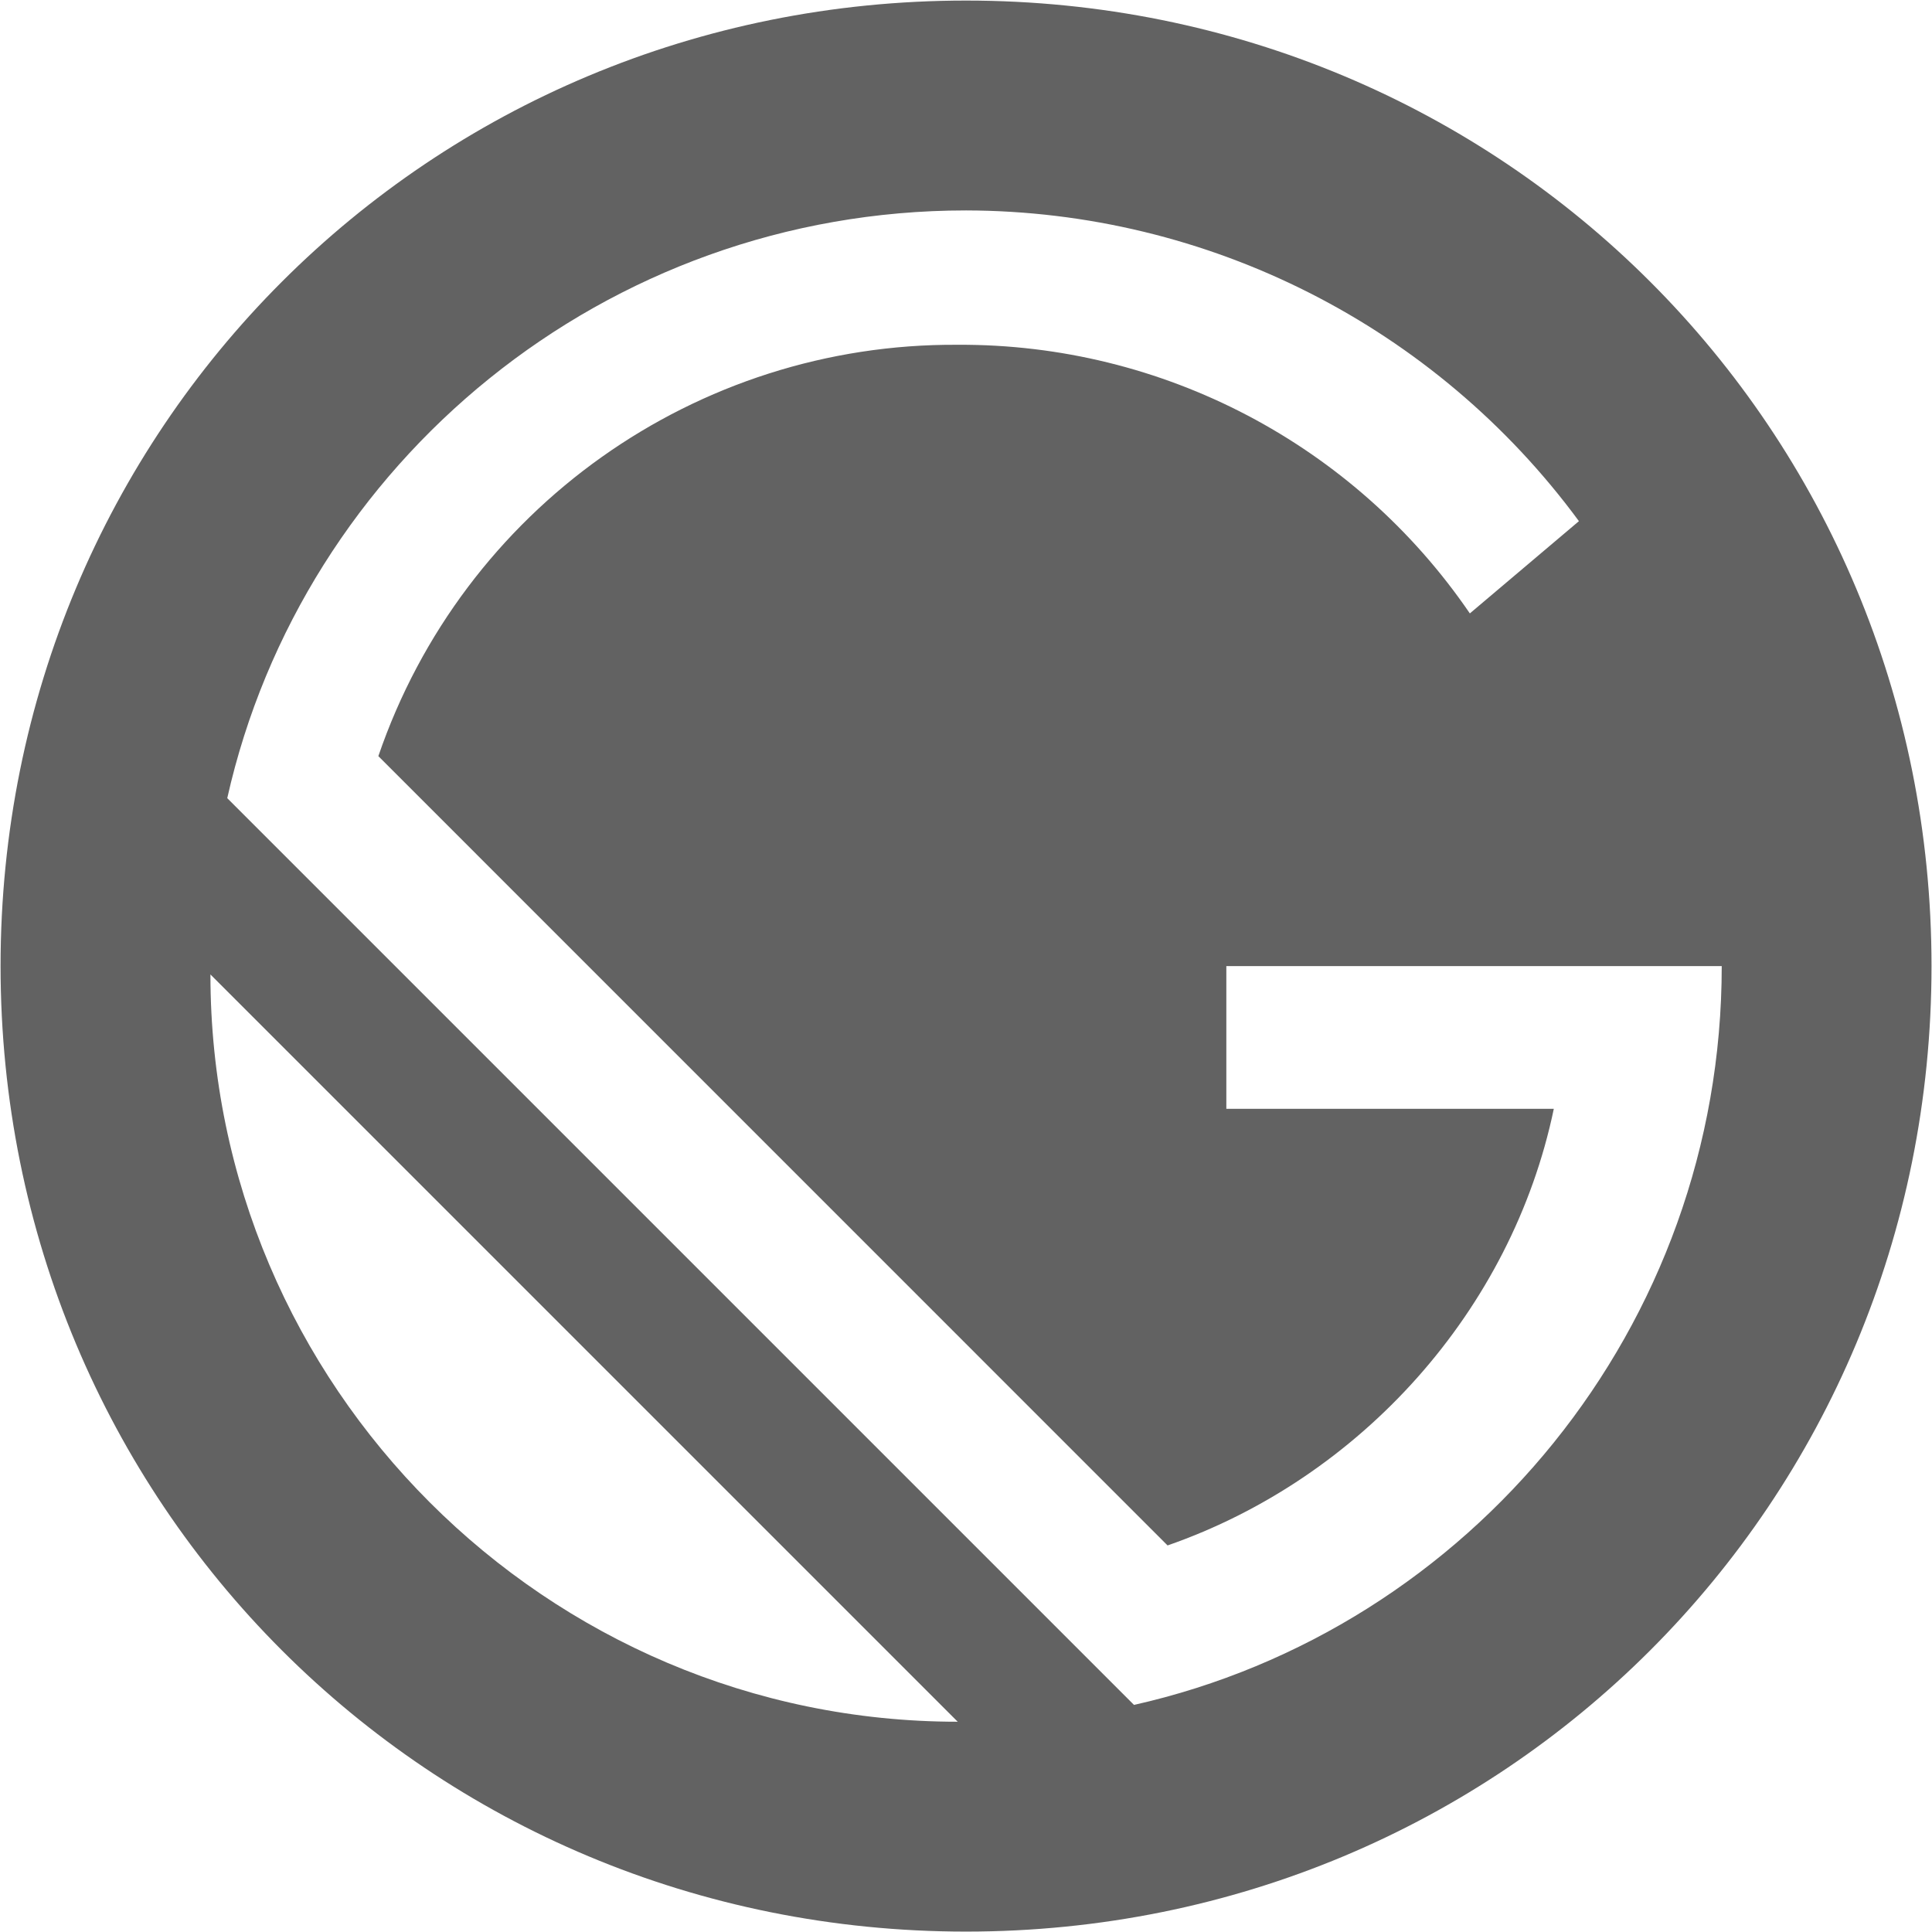
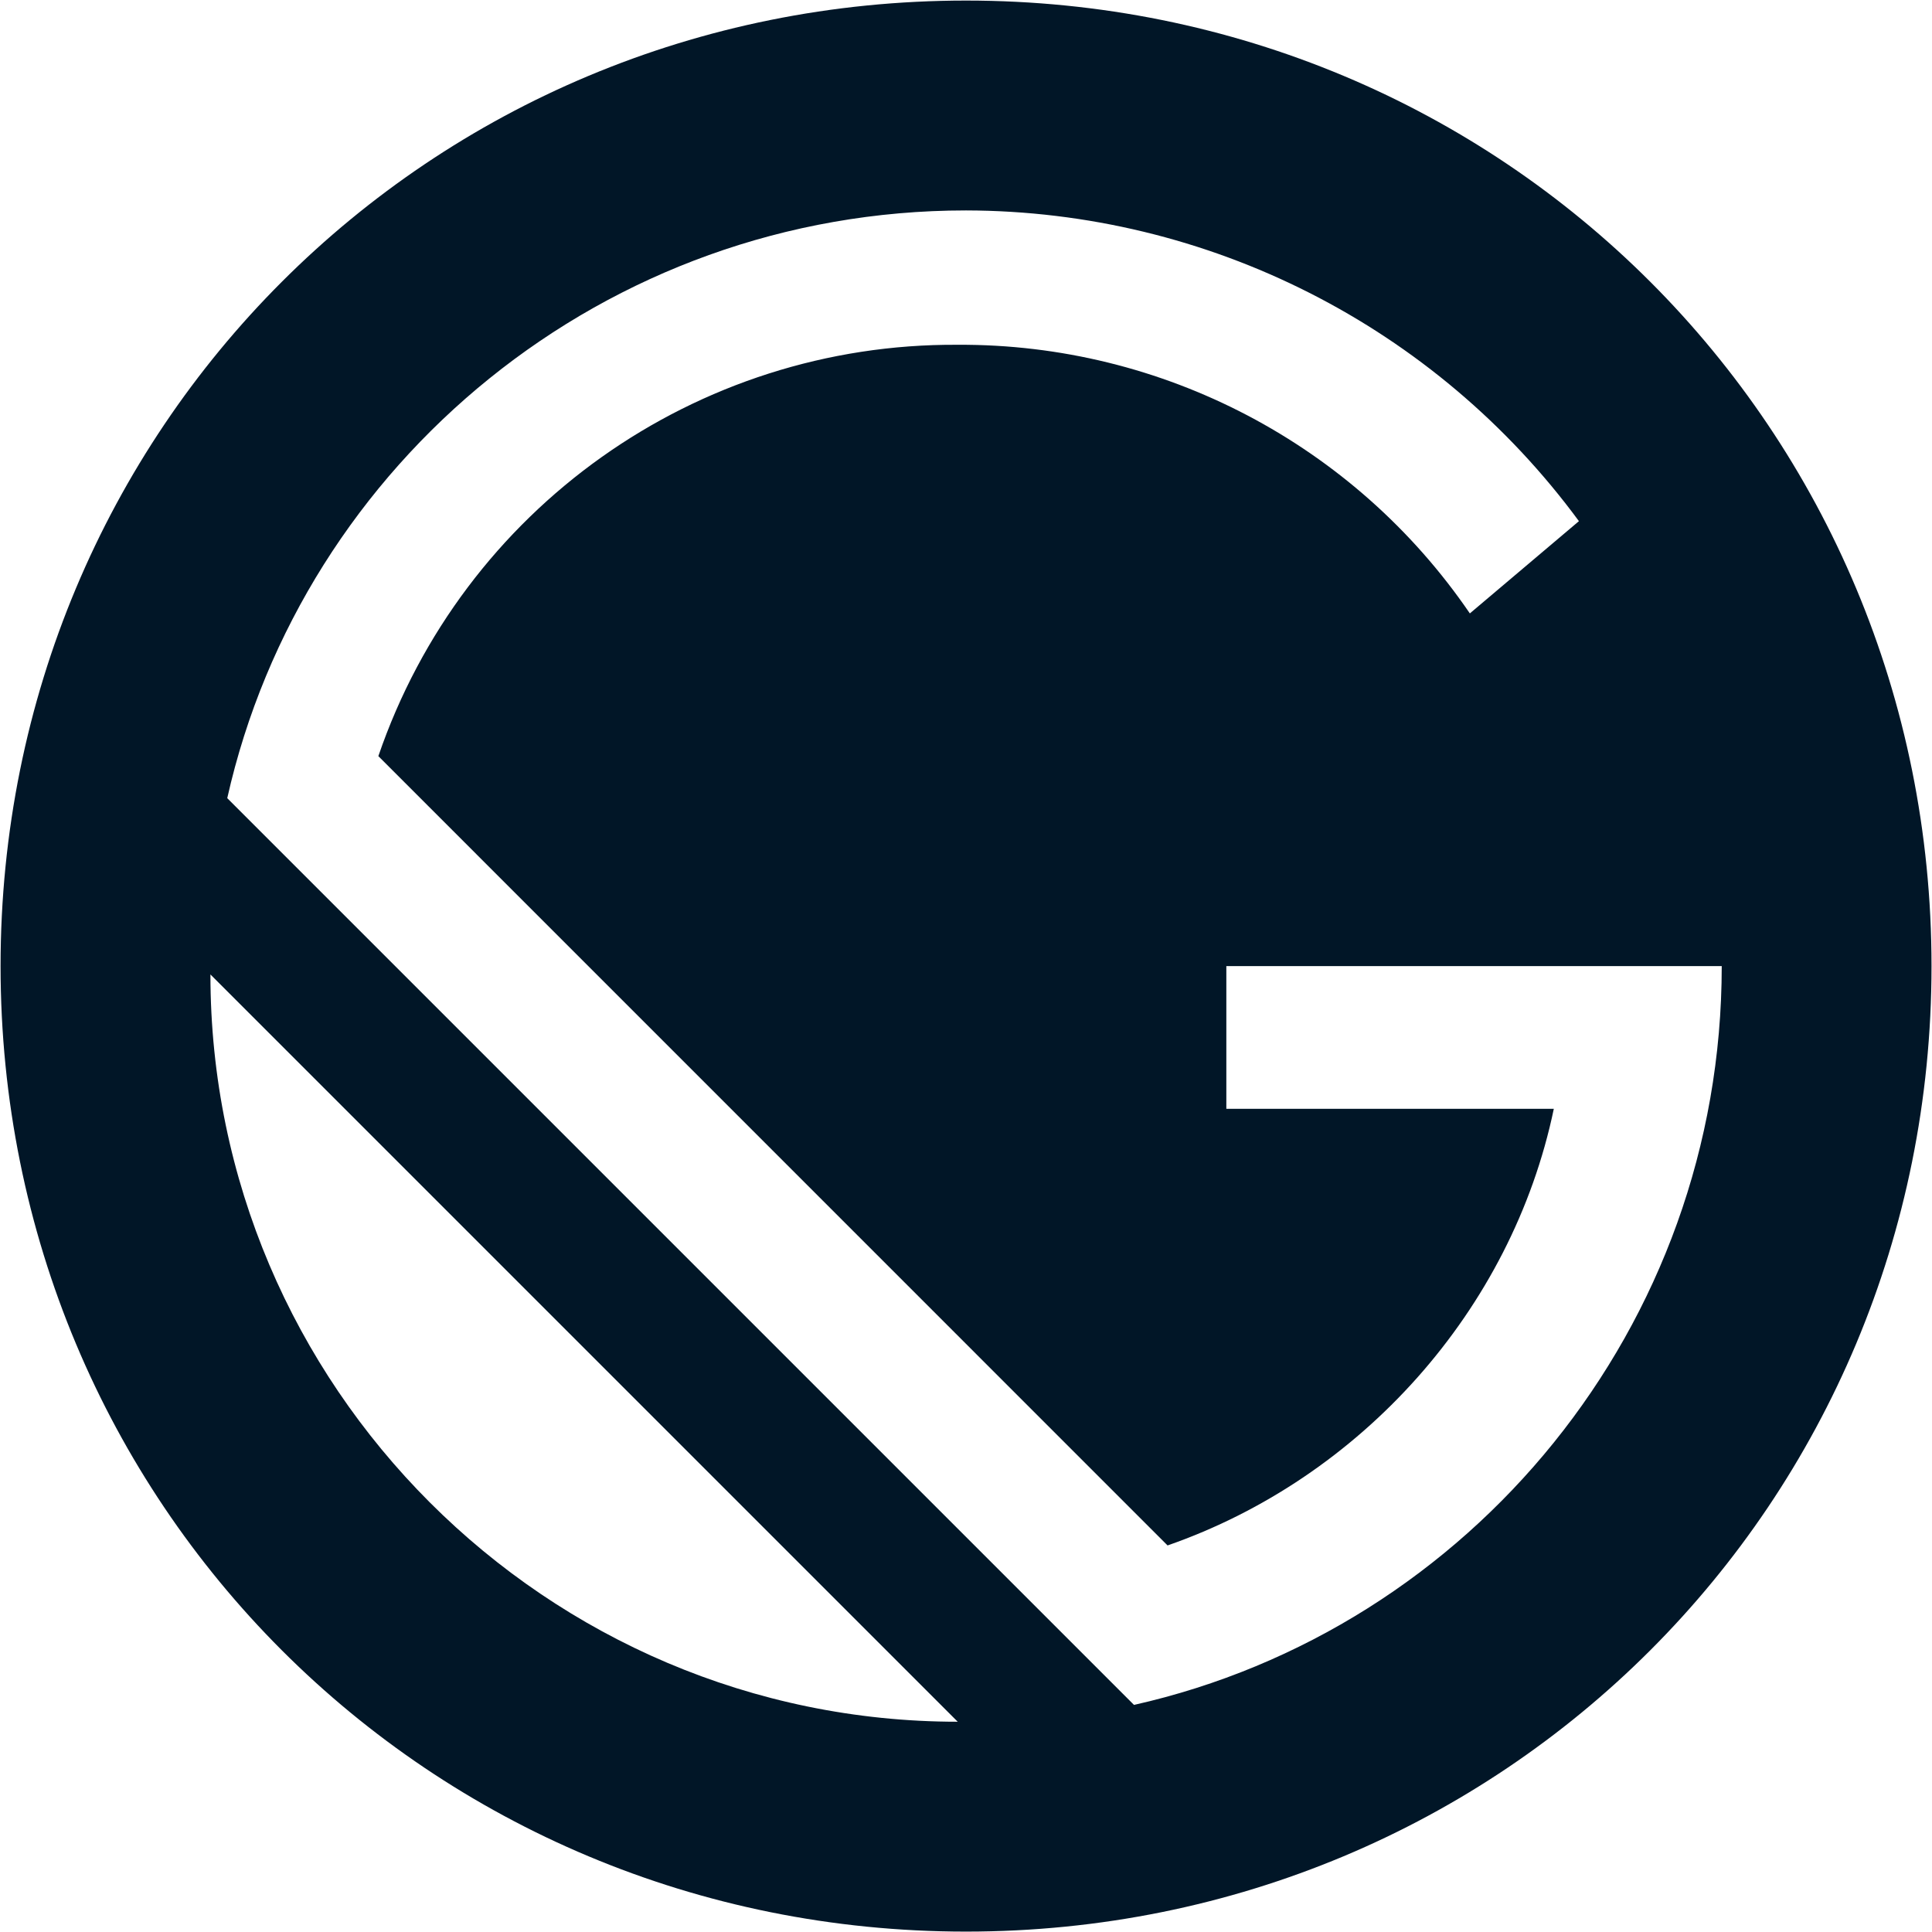
<svg xmlns="http://www.w3.org/2000/svg" width="24" height="24" preserveAspectRatio="xMidYMid meet" viewBox="0 0 24 24" style="-ms-transform: rotate(360deg); -webkit-transform: rotate(360deg); transform: rotate(360deg);">
-   <path d="M12.001.007C5.326.007.007 5.326.007 12S5.326 23.995 12 23.995s11.994-5.319 11.994-11.994S18.676.007 12.001.007zM2.614 12.105l9.283 9.283c-5.111 0-9.283-4.172-9.283-9.283zm11.473 9.074L2.823 9.915C3.76 5.743 7.516 2.614 12 2.614a9.476 9.476 0 0 1 7.614 3.86L18.259 7.62a7.657 7.657 0 0 0-6.362-3.337A7.555 7.555 0 0 0 4.7 9.393l9.804 9.805c2.4-.835 4.276-2.92 4.798-5.424h-4.068v-1.773h6.154c0 4.485-3.129 8.24-7.301 9.178z" fill="#626262" />
+   <path d="M12.001.007C5.326.007.007 5.326.007 12S5.326 23.995 12 23.995s11.994-5.319 11.994-11.994S18.676.007 12.001.007zM2.614 12.105l9.283 9.283c-5.111 0-9.283-4.172-9.283-9.283zm11.473 9.074L2.823 9.915C3.76 5.743 7.516 2.614 12 2.614a9.476 9.476 0 0 1 7.614 3.86L18.259 7.62a7.657 7.657 0 0 0-6.362-3.337A7.555 7.555 0 0 0 4.7 9.393l9.804 9.805c2.4-.835 4.276-2.92 4.798-5.424h-4.068v-1.773h6.154c0 4.485-3.129 8.24-7.301 9.178z" fill="#011627" />
  <rect x="0" y="0" width="24" height="24" fill="rgba(0, 0, 0, 0)" />
</svg>
